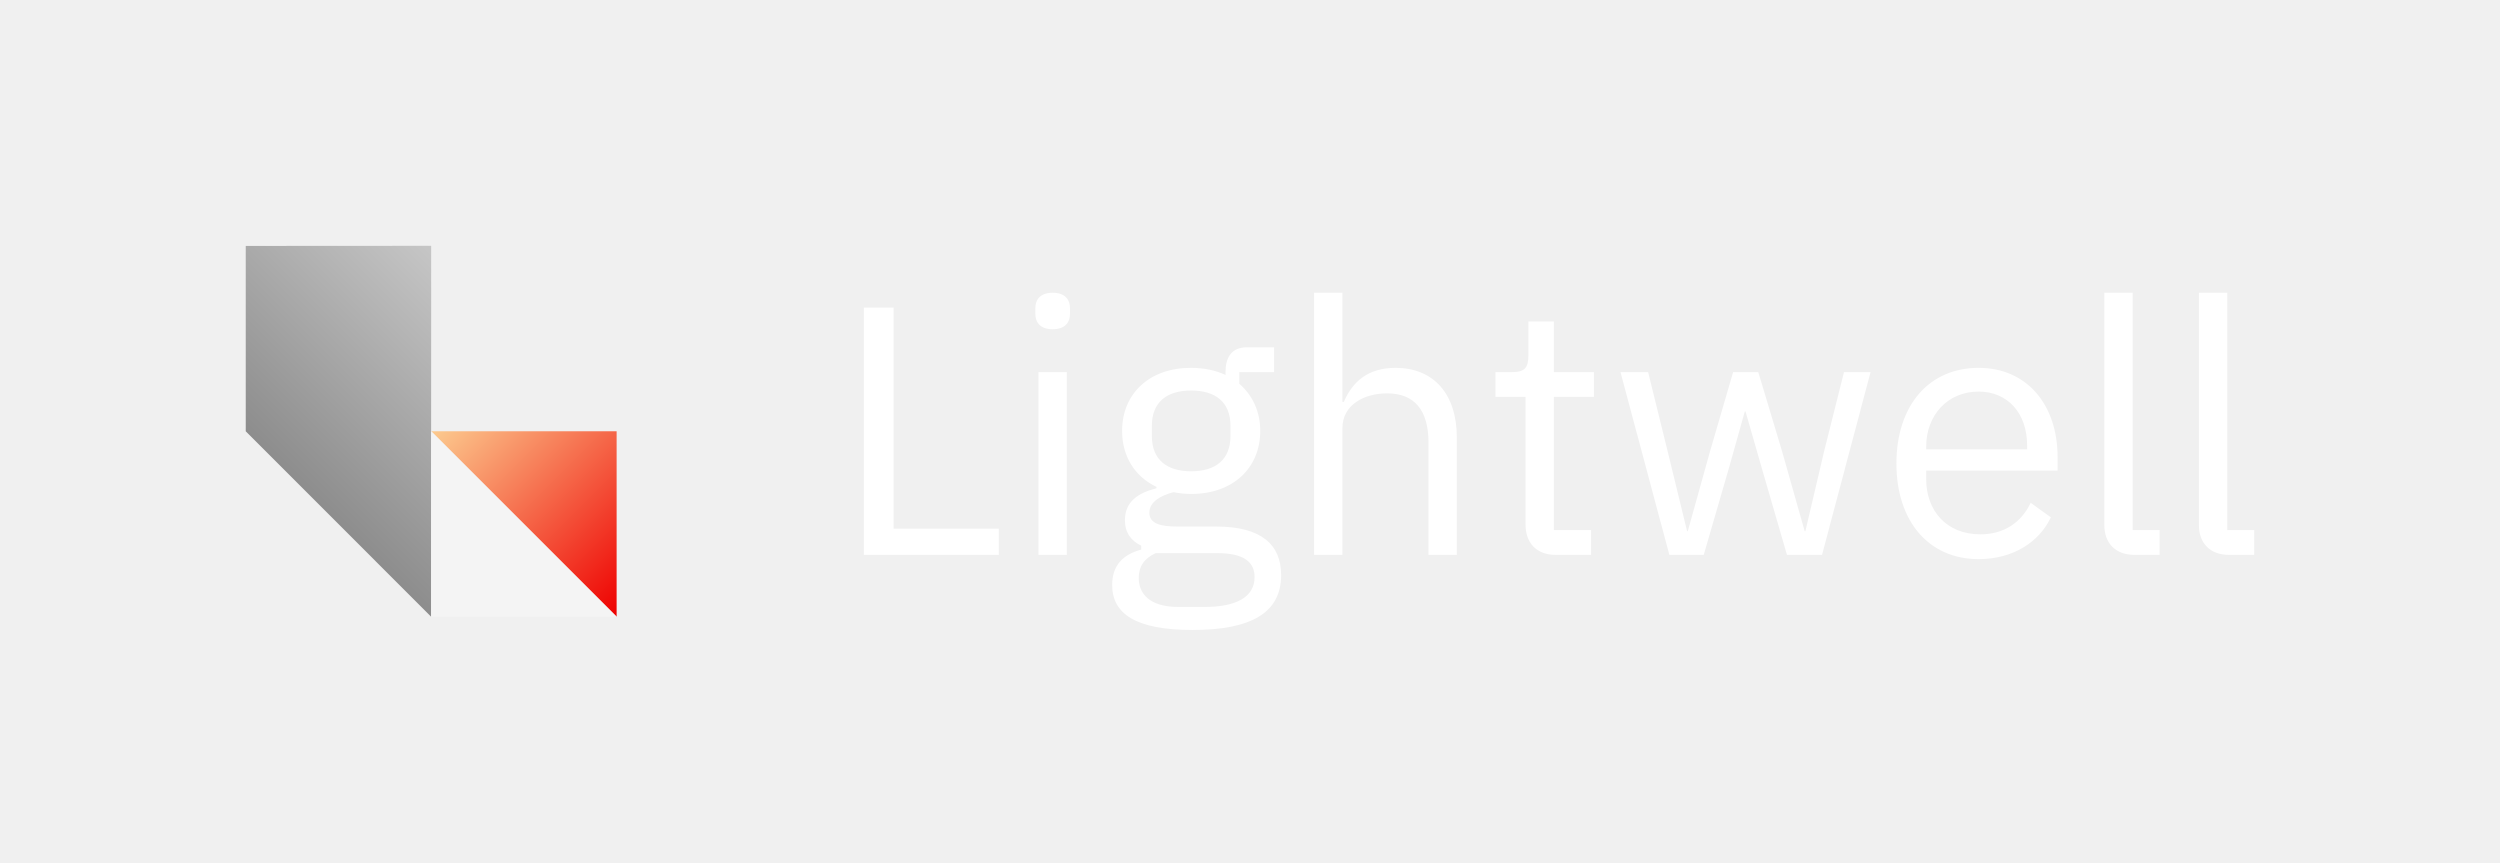
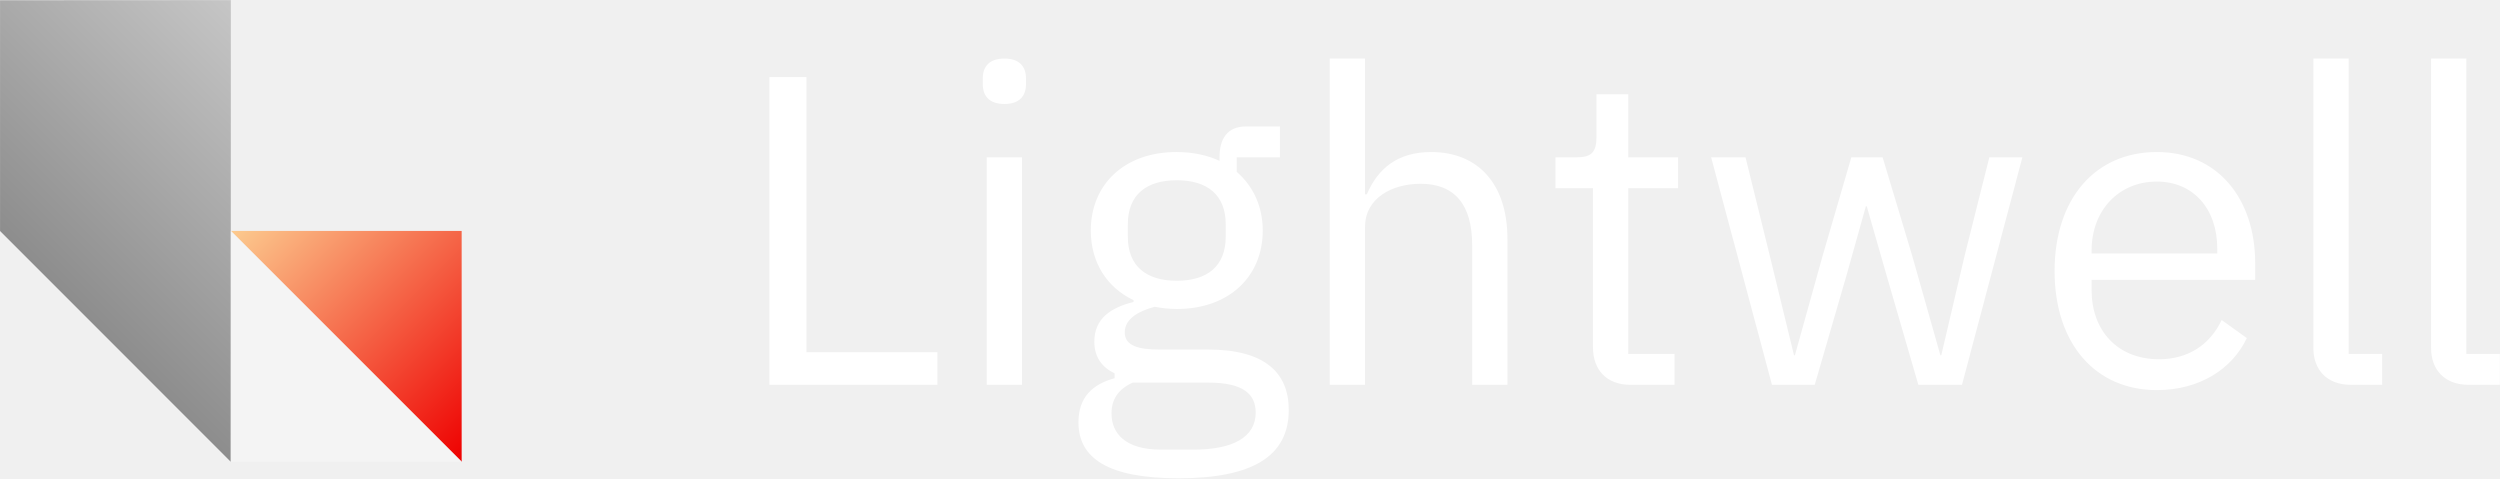
- <svg xmlns="http://www.w3.org/2000/svg" viewBox="0 0 728 251.159" width="100%" height="100%">
+ <svg xmlns="http://www.w3.org/2000/svg" viewBox="71.55 71.55 584.9 111.9">
  <defs>
    <linearGradient id="lightwell-dark-grad-1" x1="4772.46" y1="-6295.983" x2="4718.446" y2="-6349.97" gradientTransform="translate(4913.078 -6182.722) rotate(-179.9858)" gradientUnits="userSpaceOnUse">
      <stop offset="0" stop-color="#fccb8f" />
      <stop offset="1" stop-color="#e00" />
    </linearGradient>
    <linearGradient id="lightwell-dark-grad-2" x1="85.023" y1="139.187" x2="139.025" y2="85.158" gradientTransform="translate(.05683 -.11206) rotate(.01419)" gradientUnits="userSpaceOnUse">
      <stop offset="0" stop-color="#8d8d8d" />
      <stop offset="1" stop-color="#c6c6c6" />
    </linearGradient>
  </defs>
  <path d="M251.558,161.581v-71.998h8.665v64.365h30.635v7.633h-39.3ZM301.482,91.234v-1.341c0-2.785,1.547-4.642,5.054-4.642,3.507,0,5.054,1.857,5.054,4.642v1.341c0,2.785-1.547,4.642-5.054,4.642-3.507,0-5.054-1.857-5.054-4.642ZM302.41,108.356h8.252v53.225h-8.252v-53.225ZM347.281,183.449c-16.607,0-23.415-4.745-23.415-13.1,0-5.776,3.197-8.871,8.458-10.315v-1.134c-2.991-1.444-4.745-3.817-4.745-7.427,0-5.364,3.816-7.943,9.18-9.284v-.413c-6.292-2.991-10.005-8.871-10.005-16.298,0-10.831,7.942-18.36,20.011-18.36,3.817,0,7.221.722,10.109,2.063v-.928c0-4.126,1.753-7.117,6.189-7.117h7.942v7.22h-10.109v3.404c3.817,3.301,6.086,8.046,6.086,13.719,0,10.831-7.942,18.361-20.114,18.361-1.753,0-3.61-.207-5.157-.516-3.507.928-7.014,2.682-7.014,5.982,0,3.198,3.301,4.023,8.149,4.023h11.346c13.203,0,18.876,5.364,18.876,14.131,0,10.934-8.665,15.988-25.787,15.988ZM354.294,161.066h-17.741c-3.404,1.547-4.951,3.919-4.951,7.22,0,4.642,3.197,8.459,11.553,8.459h7.633c9.18,0,14.544-2.888,14.544-8.665,0-4.229-2.785-7.014-11.037-7.014ZM358.317,126.923v-2.888c0-7.014-4.435-10.315-11.45-10.315-7.014,0-11.449,3.301-11.449,10.315v2.888c0,7.014,4.436,10.315,11.449,10.315,7.015,0,11.45-3.301,11.45-10.315ZM382.661,85.251h8.252v31.77h.413c2.579-5.982,7.117-9.902,15.06-9.902,10.933,0,17.844,7.427,17.844,20.32v34.143h-8.252v-32.698c0-9.49-4.125-14.338-12.068-14.338-6.602,0-12.997,3.301-12.997,10.108v36.928h-8.252v-76.331ZM453.008,161.581c-5.673,0-8.768-3.61-8.768-8.768v-37.237h-8.768v-7.22h4.951c3.507,0,4.642-1.238,4.642-4.848v-9.902h7.427v14.75h11.656v7.22h-11.656v38.784h10.831v7.221h-10.315ZM471.885,108.356h8.046l5.673,23.002,5.673,23.312h.207l6.498-23.312,6.705-23.002h7.323l6.911,23.002,6.602,23.312h.206l5.467-23.312,5.776-23.002h7.736l-14.132,53.225h-10.211l-7.427-25.581-4.642-16.194h-.207l-4.538,16.194-7.427,25.581h-10.006l-14.234-53.225ZM552.239,134.969c0-16.917,9.49-27.851,23.931-27.851,14.235,0,23.003,10.934,23.003,25.994v3.919h-38.269v2.476c0,9.181,5.88,16.092,15.782,16.092,6.704,0,11.861-3.301,14.646-9.181l5.88,4.229c-3.404,7.22-11.037,12.171-21.043,12.171-14.44,0-23.931-10.934-23.931-27.85ZM560.904,130.121v.722h29.397v-1.135c0-9.387-5.673-15.679-14.132-15.679-8.974,0-15.266,6.808-15.266,16.091ZM621.555,161.581c-5.673,0-8.768-3.61-8.768-8.562v-67.769h8.252v69.11h7.84v7.221h-7.324ZM649.096,161.581c-5.673,0-8.768-3.61-8.768-8.562v-67.769h8.252v69.11h7.84v7.221h-7.324Z" fill="#fff" />
  <polygon points="179.56 179.58 179.56 125.58 125.56 125.58 179.56 179.58" fill="url(#lightwell-dark-grad-1)" />
  <polygon points="71.56 71.614 71.56 125.597 125.529 179.58 125.56 71.58 71.56 71.614" fill="url(#lightwell-dark-grad-2)" />
  <polygon points="125.56 125.58 125.56 179.58 179.56 179.58 125.56 125.58" fill="#f4f4f4" />
</svg>
